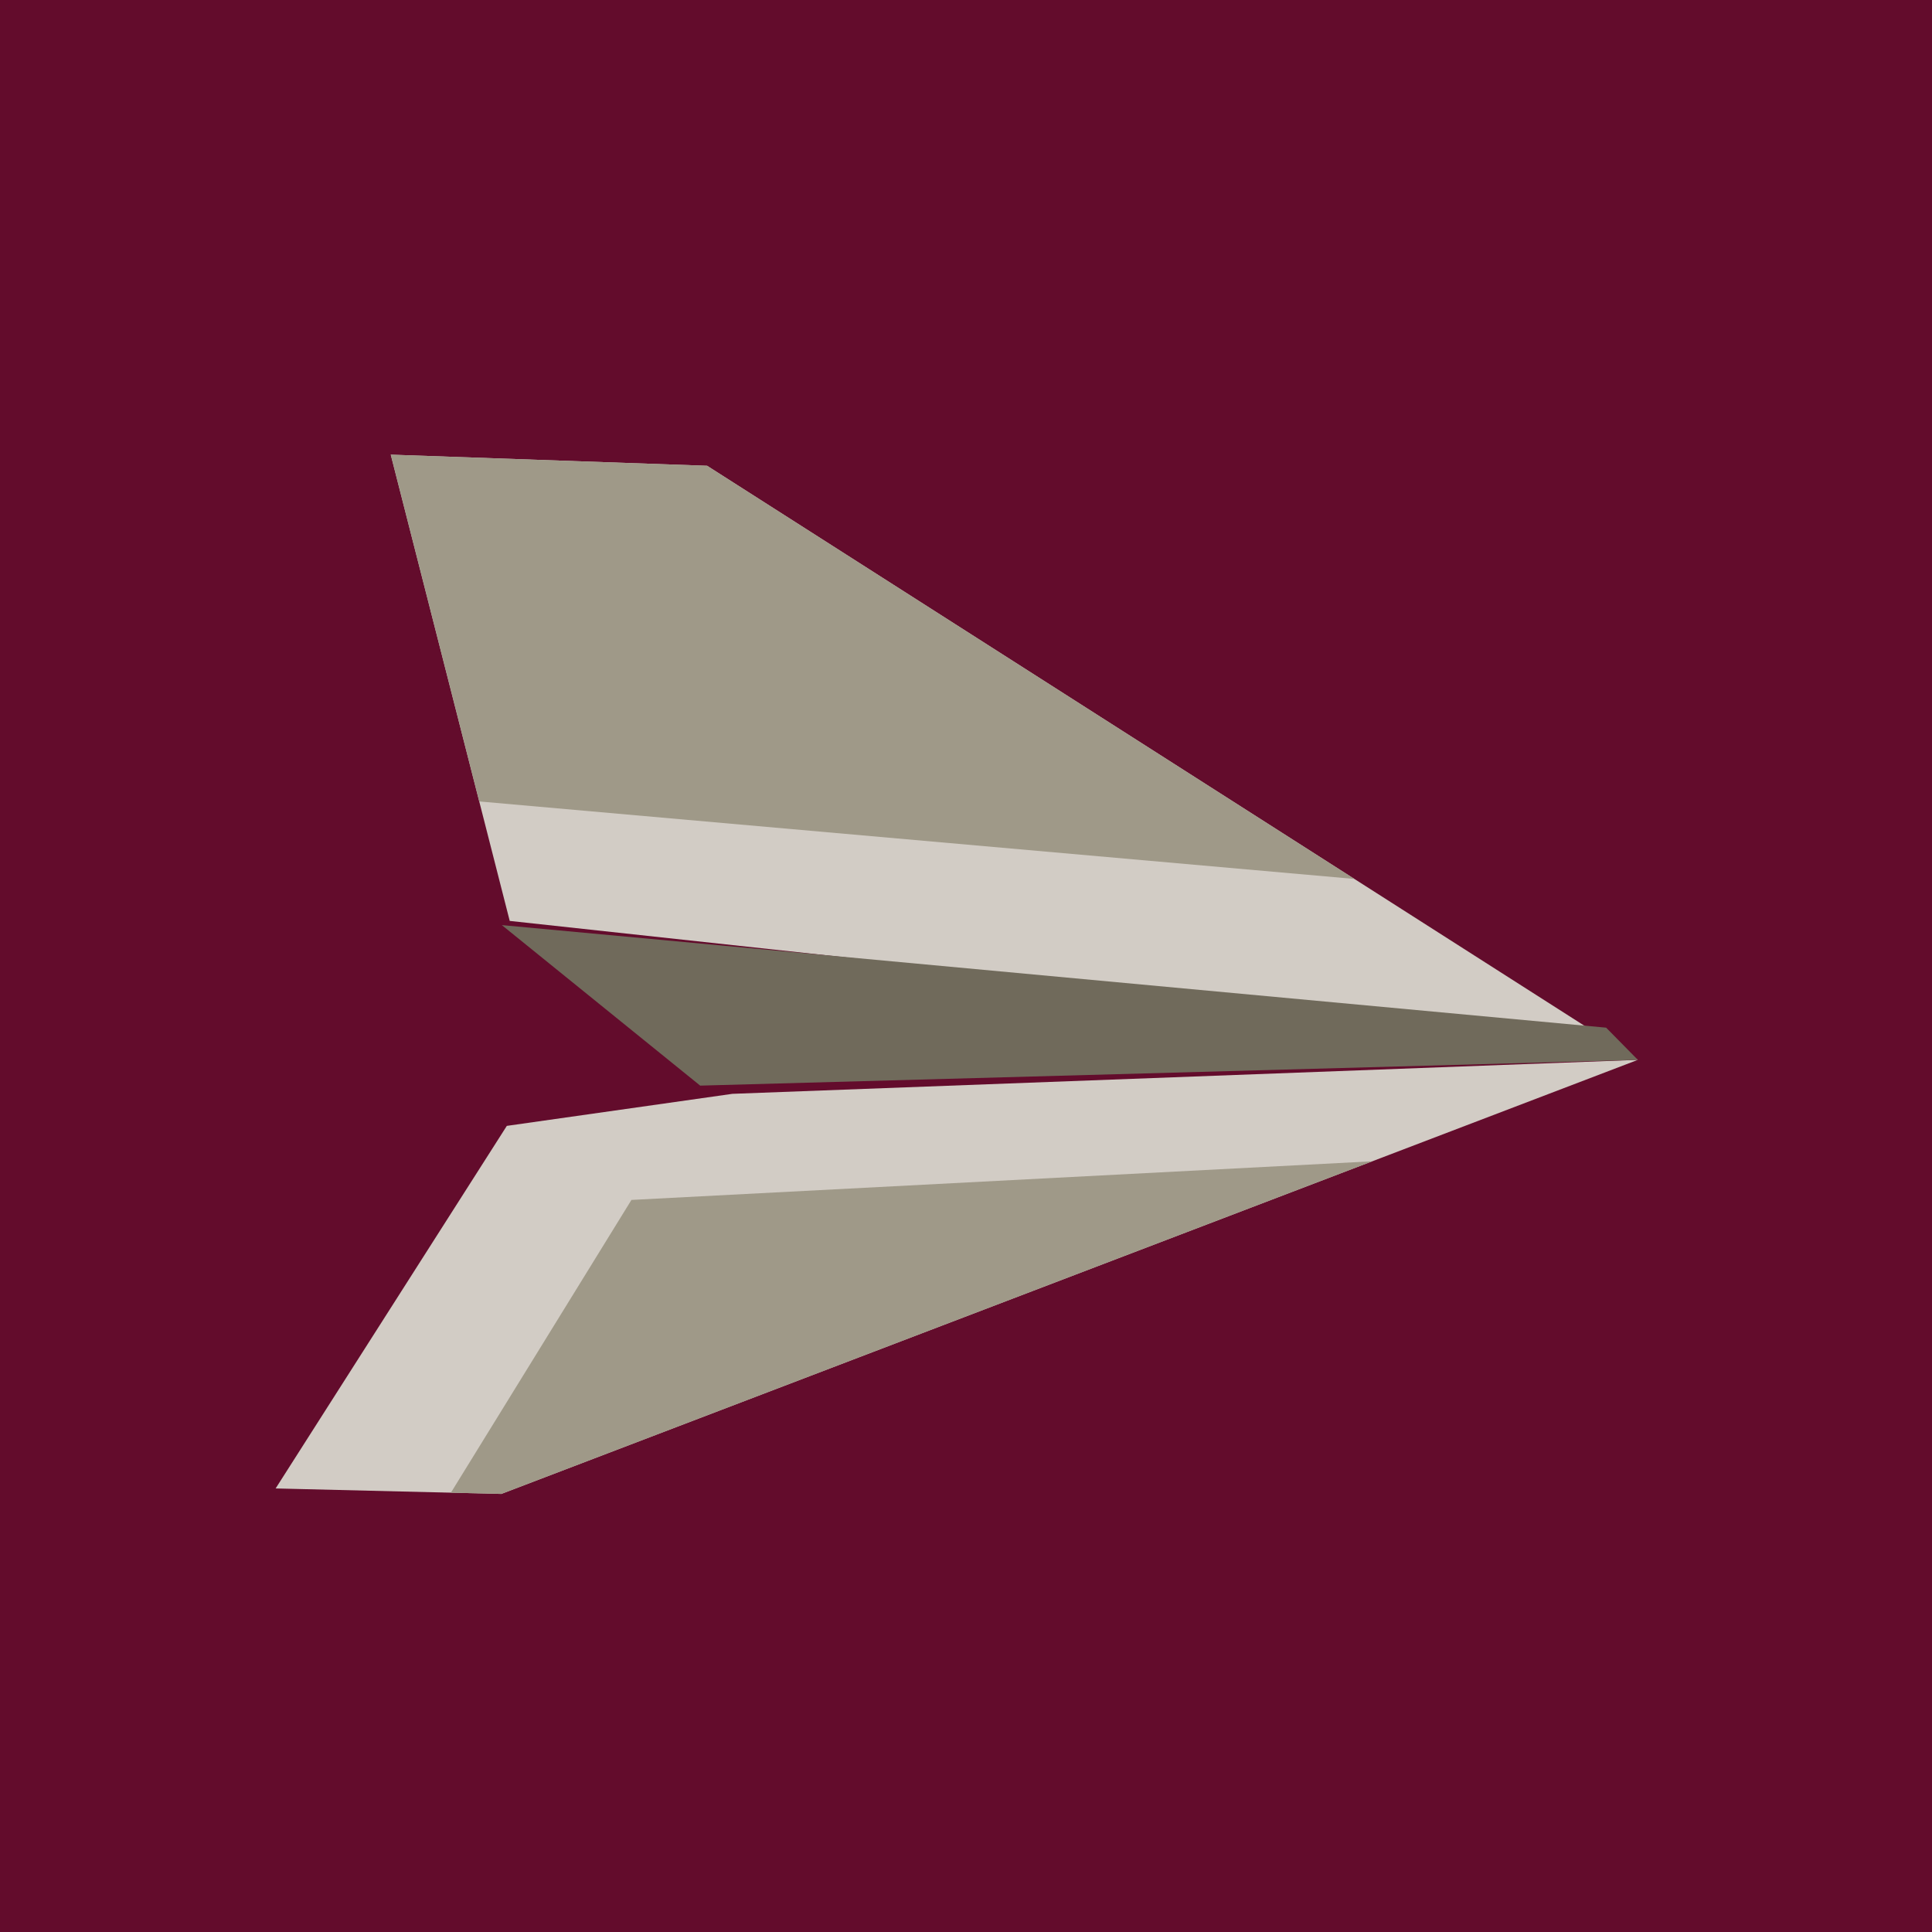
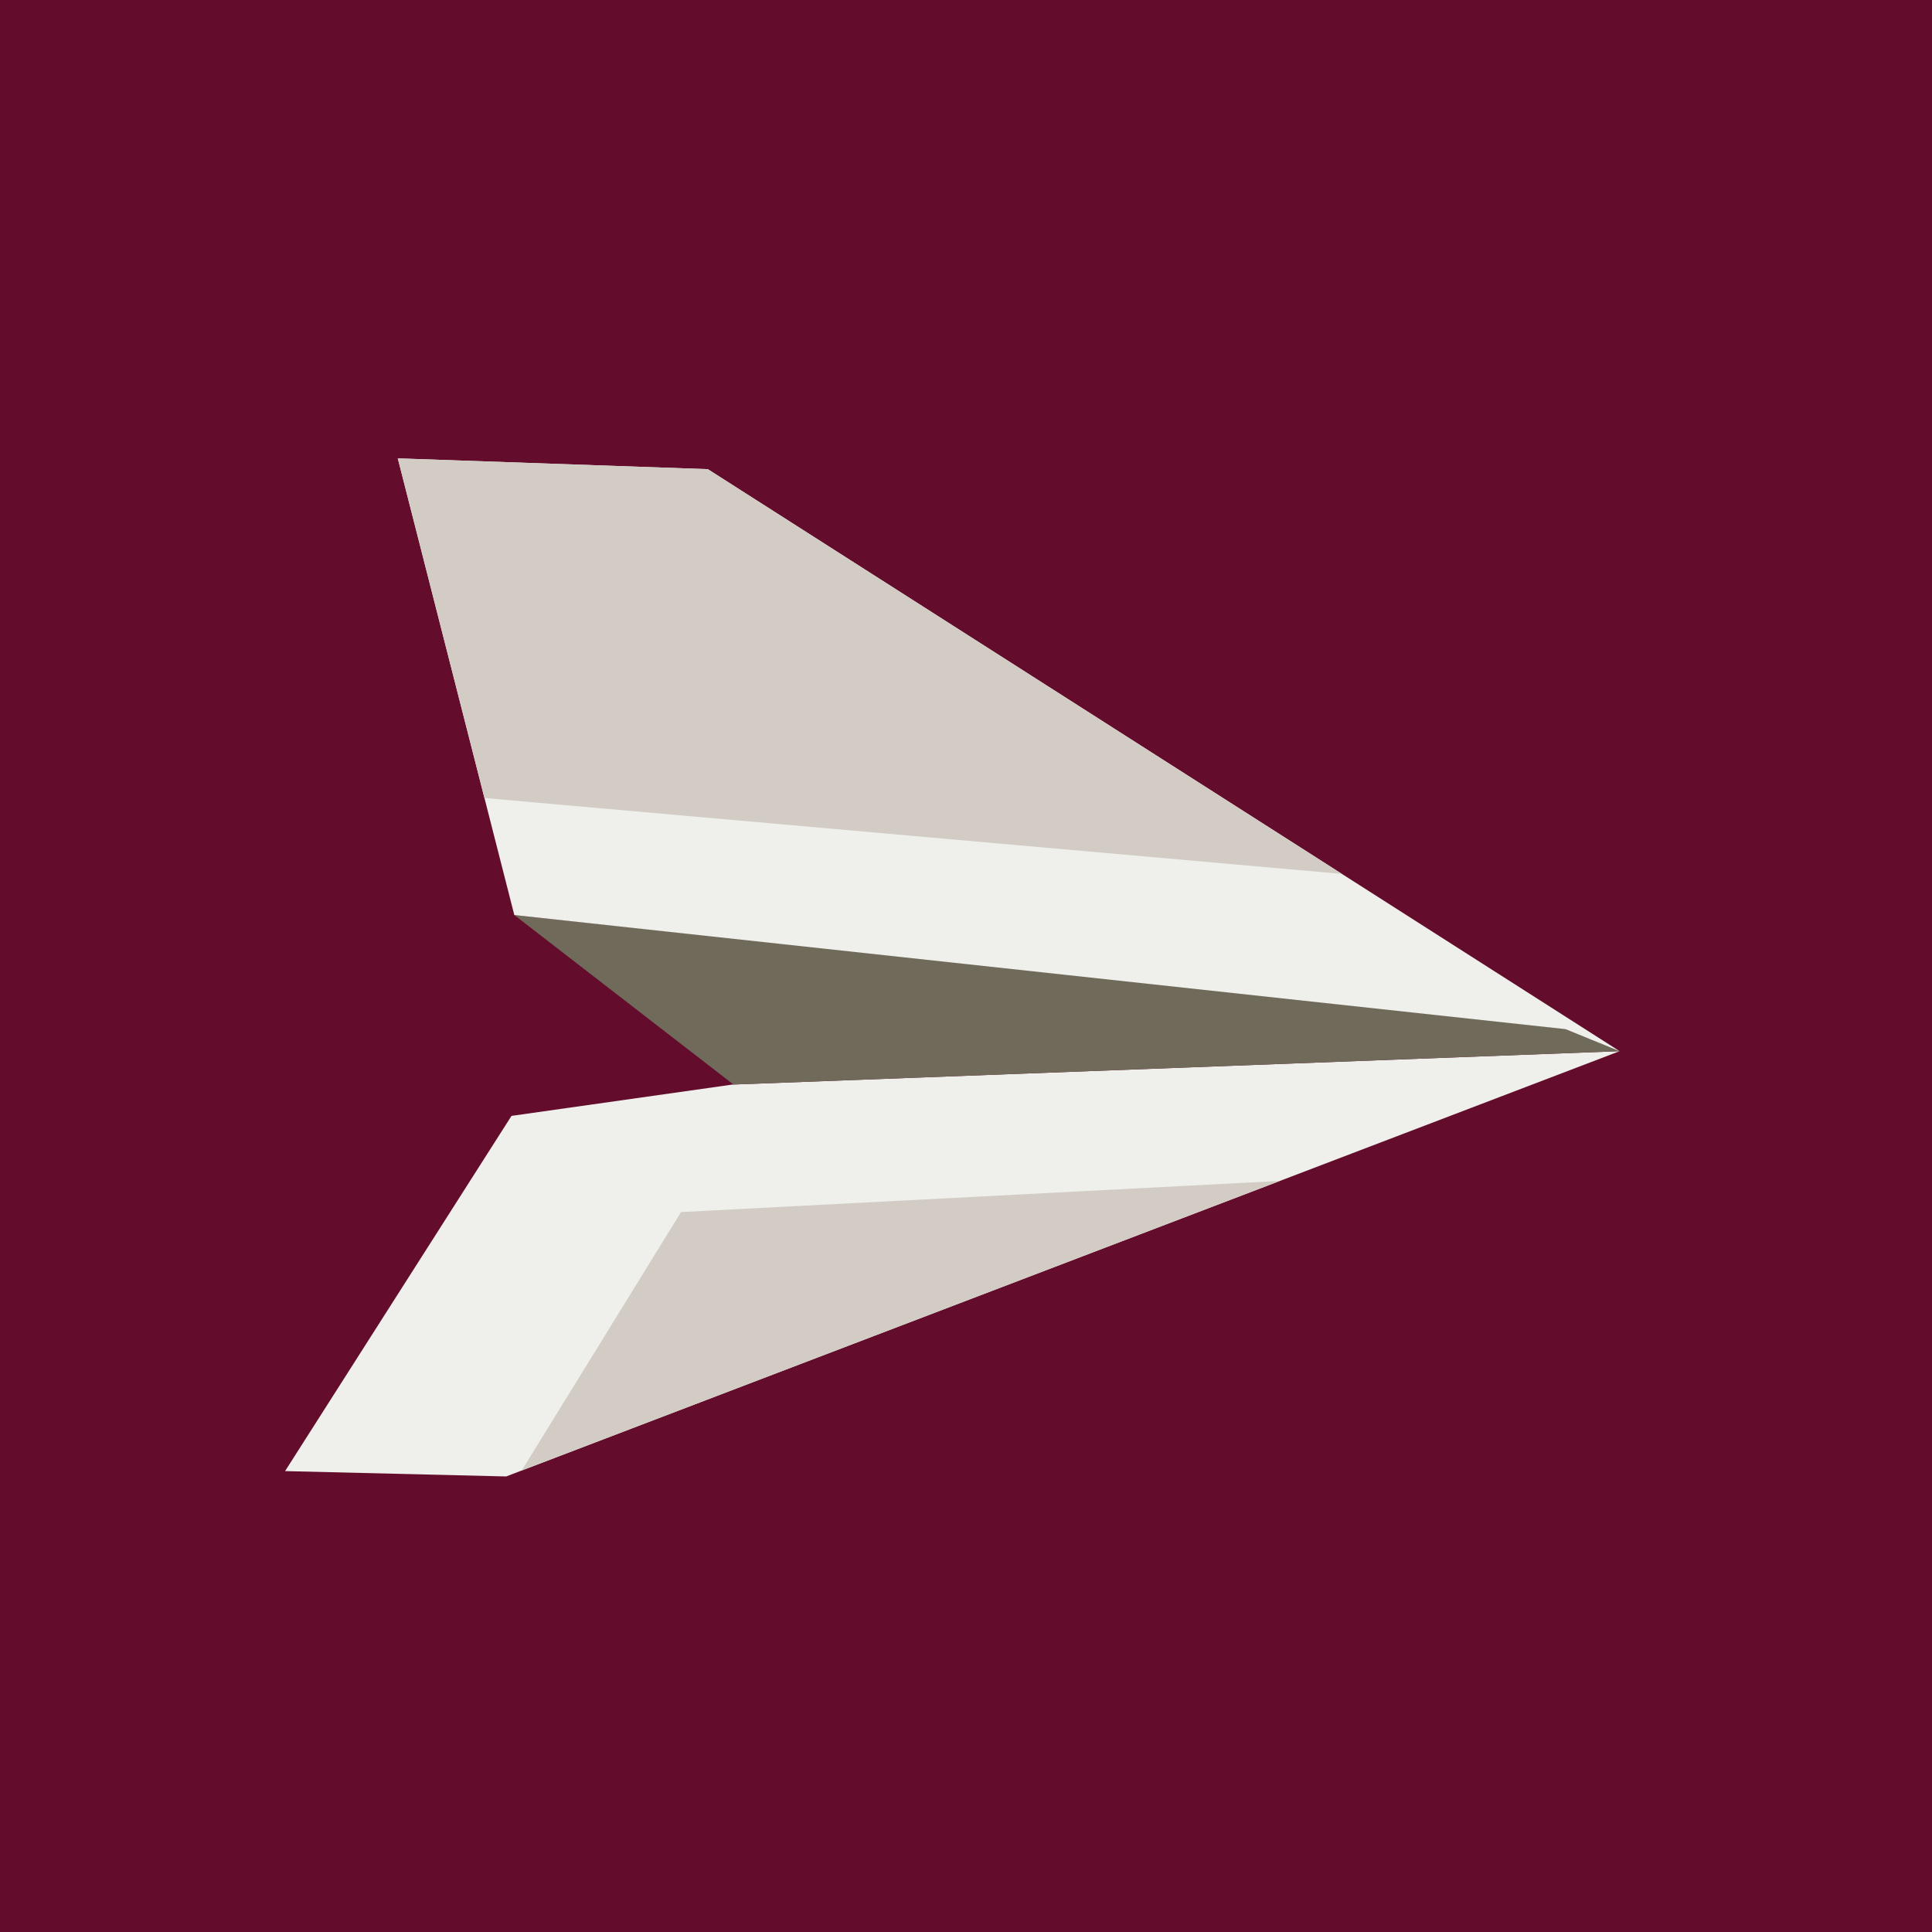
- <svg xmlns="http://www.w3.org/2000/svg" id="Layer_2" viewBox="0 0 120 120">
+ <svg xmlns="http://www.w3.org/2000/svg" id="Layer_2" viewBox="0 -3.435 212.88 212.88">
  <defs>
-     <style>.cls-1{fill:none;}.cls-2{fill:#d2ccc5;}.cls-3{fill:#9f9988;}.cls-4{clip-path:url(#clippath-1);}.cls-5{fill:#630c2c;}.cls-6{fill:#706a5b;}.cls-7{clip-path:url(#clippath);}</style>
+     <style>.cls-1{fill:none;}.cls-2{fill:#d2ccc5;}.cls-3{fill:#630c2c;}.cls-4{fill:#efefeb;}.cls-5{clip-path:url(#clippath-1);}.cls-6{fill:#706a5b;}.cls-7{clip-path:url(#clippath);}</style>
    <clipPath id="clippath">
-       <polygon class="cls-1" points="101.73 65.83 31.14 92.79 17.12 92.45 31.48 69.93 45.49 67.94 101.73 65.83" />
+       <polygon class="cls-1" points="178.46 112.39 55.77 159.25 31.41 158.66 56.36 119.52 80.7 116.07 178.46 112.39" />
    </clipPath>
    <clipPath id="clippath-1">
-       <polygon class="cls-1" points="101.73 65.83 98.3 64.43 31.66 57.2 24.27 28.24 43.92 28.93 101.73 65.83" />
+       <polygon class="cls-1" points="178.46 112.39 172.85 110 56.67 97.39 43.83 47.07 77.99 48.26 178.46 112.39" />
    </clipPath>
  </defs>
-   <g id="Layer_1-2">
-     <g id="Favicon">
-       <rect id="Favicon-bg" class="cls-5" width="120" height="120" />
-       <g id="Favicon-plane">
-         <polygon id="Favicon-edge" class="cls-2" points="101.73 65.83 31.14 92.79 17.12 92.45 31.48 69.93 45.49 67.94 101.73 65.83" />
-         <polygon class="cls-2" points="101.73 65.83 98.3 64.43 31.66 57.2 24.27 28.24 43.92 28.93 101.73 65.83" />
-         <g class="cls-7">
-           <polygon id="Favicon-body" class="cls-3" points="39.22 74.53 26.38 95.35 62.5 94.22 106.91 71 39.22 74.53" />
-         </g>
-         <g class="cls-4">
-           <polygon class="cls-3" points="21.63 25.45 20.97 49 103.52 56.31 58.93 25.07 21.63 25.45" />
-         </g>
-         <polygon id="Favicon-fold" class="cls-6" points="101.73 65.83 43.49 67.43 31.17 57.46 99.76 63.83 101.73 65.83" />
+   <g id="Layer_2-2">
+     <g id="group1">
+       <rect class="cls-3" y="-3.435" width="212.88" height="212.88" />
+       <polygon class="cls-4" points="178.46 112.39 55.77 159.25 31.41 158.66 56.36 119.52 80.7 116.07 178.46 112.39" />
+       <polygon class="cls-6" points="178.46 112.39 80.7 116.07 80.8 116.05 56.67 97.39 173.64 109.74 178.46 112.39" />
+       <polygon class="cls-4" points="178.46 112.39 172.5 109.96 56.67 97.39 43.83 47.07 77.99 48.26 178.46 112.39" />
+       <g class="cls-7">
+         <polygon class="cls-2" points="75.04 130.12 52.73 166.31 115.52 164.35 192.7 124 75.04 130.12" />
+       </g>
+       <g class="cls-5">
+         <polygon class="cls-2" points="39.24 42.22 38.09 83.14 181.57 95.84 104.07 41.56 39.24 42.22" />
      </g>
    </g>
  </g>
</svg>
